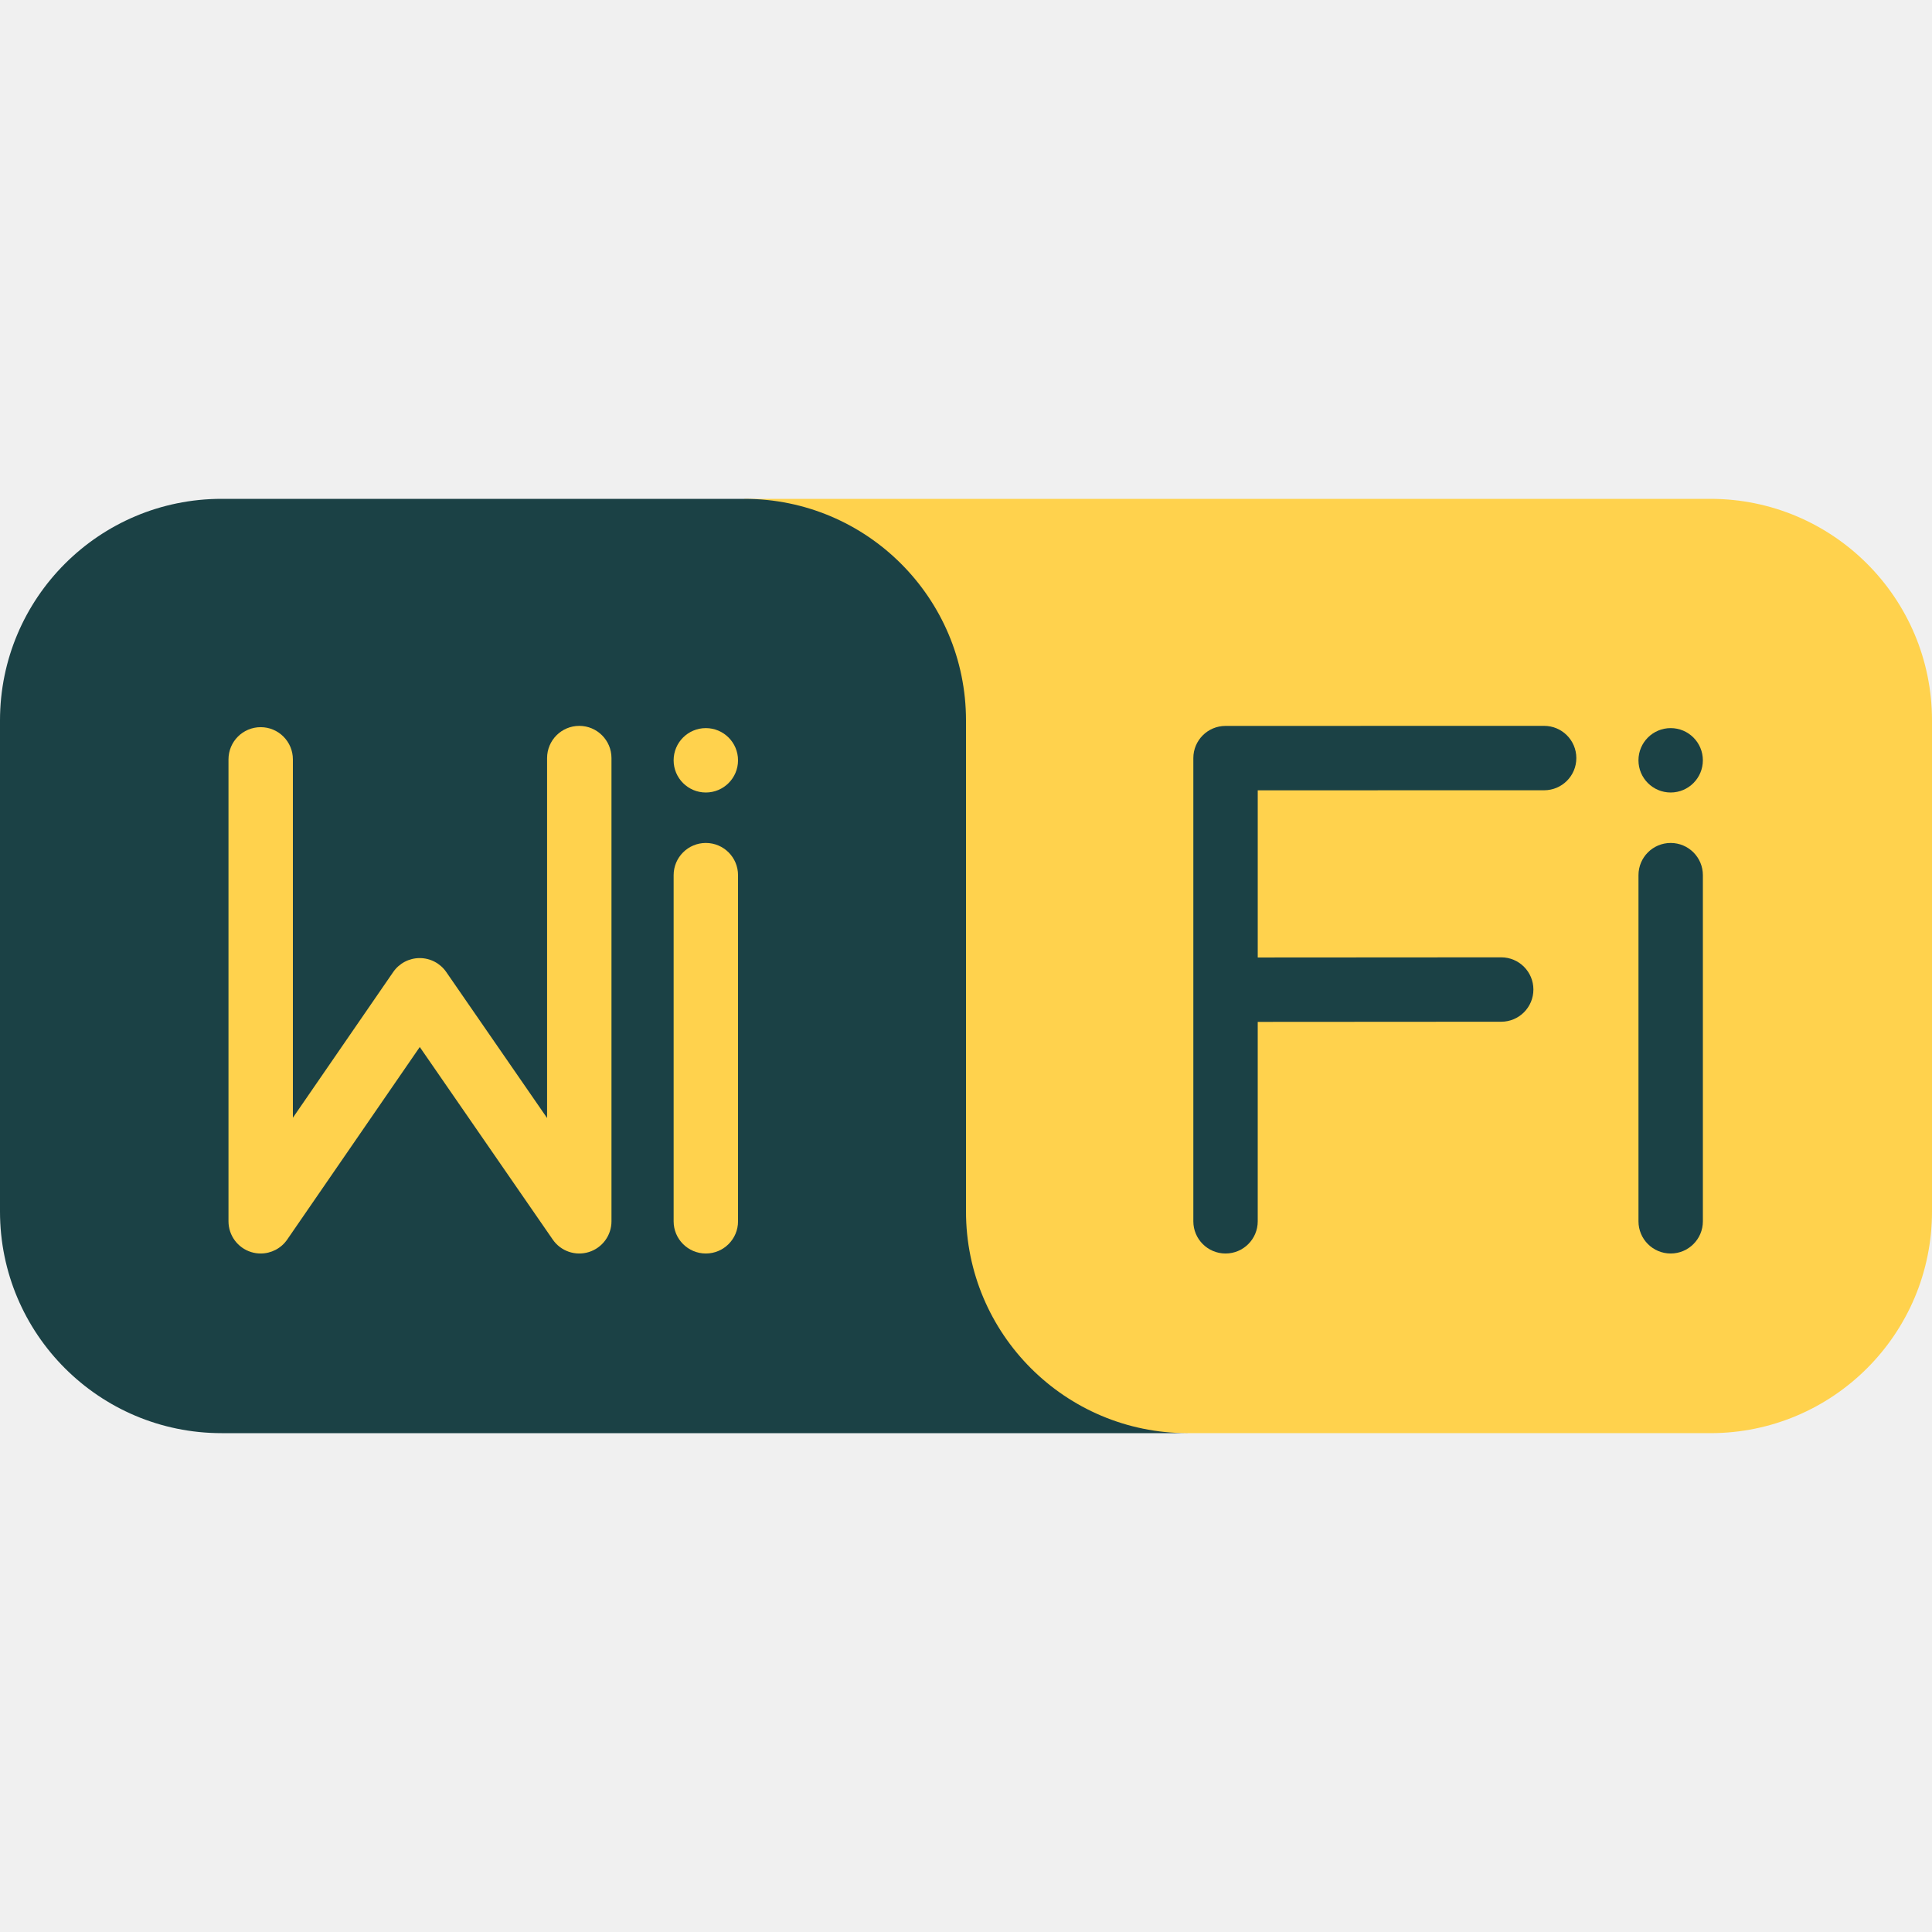
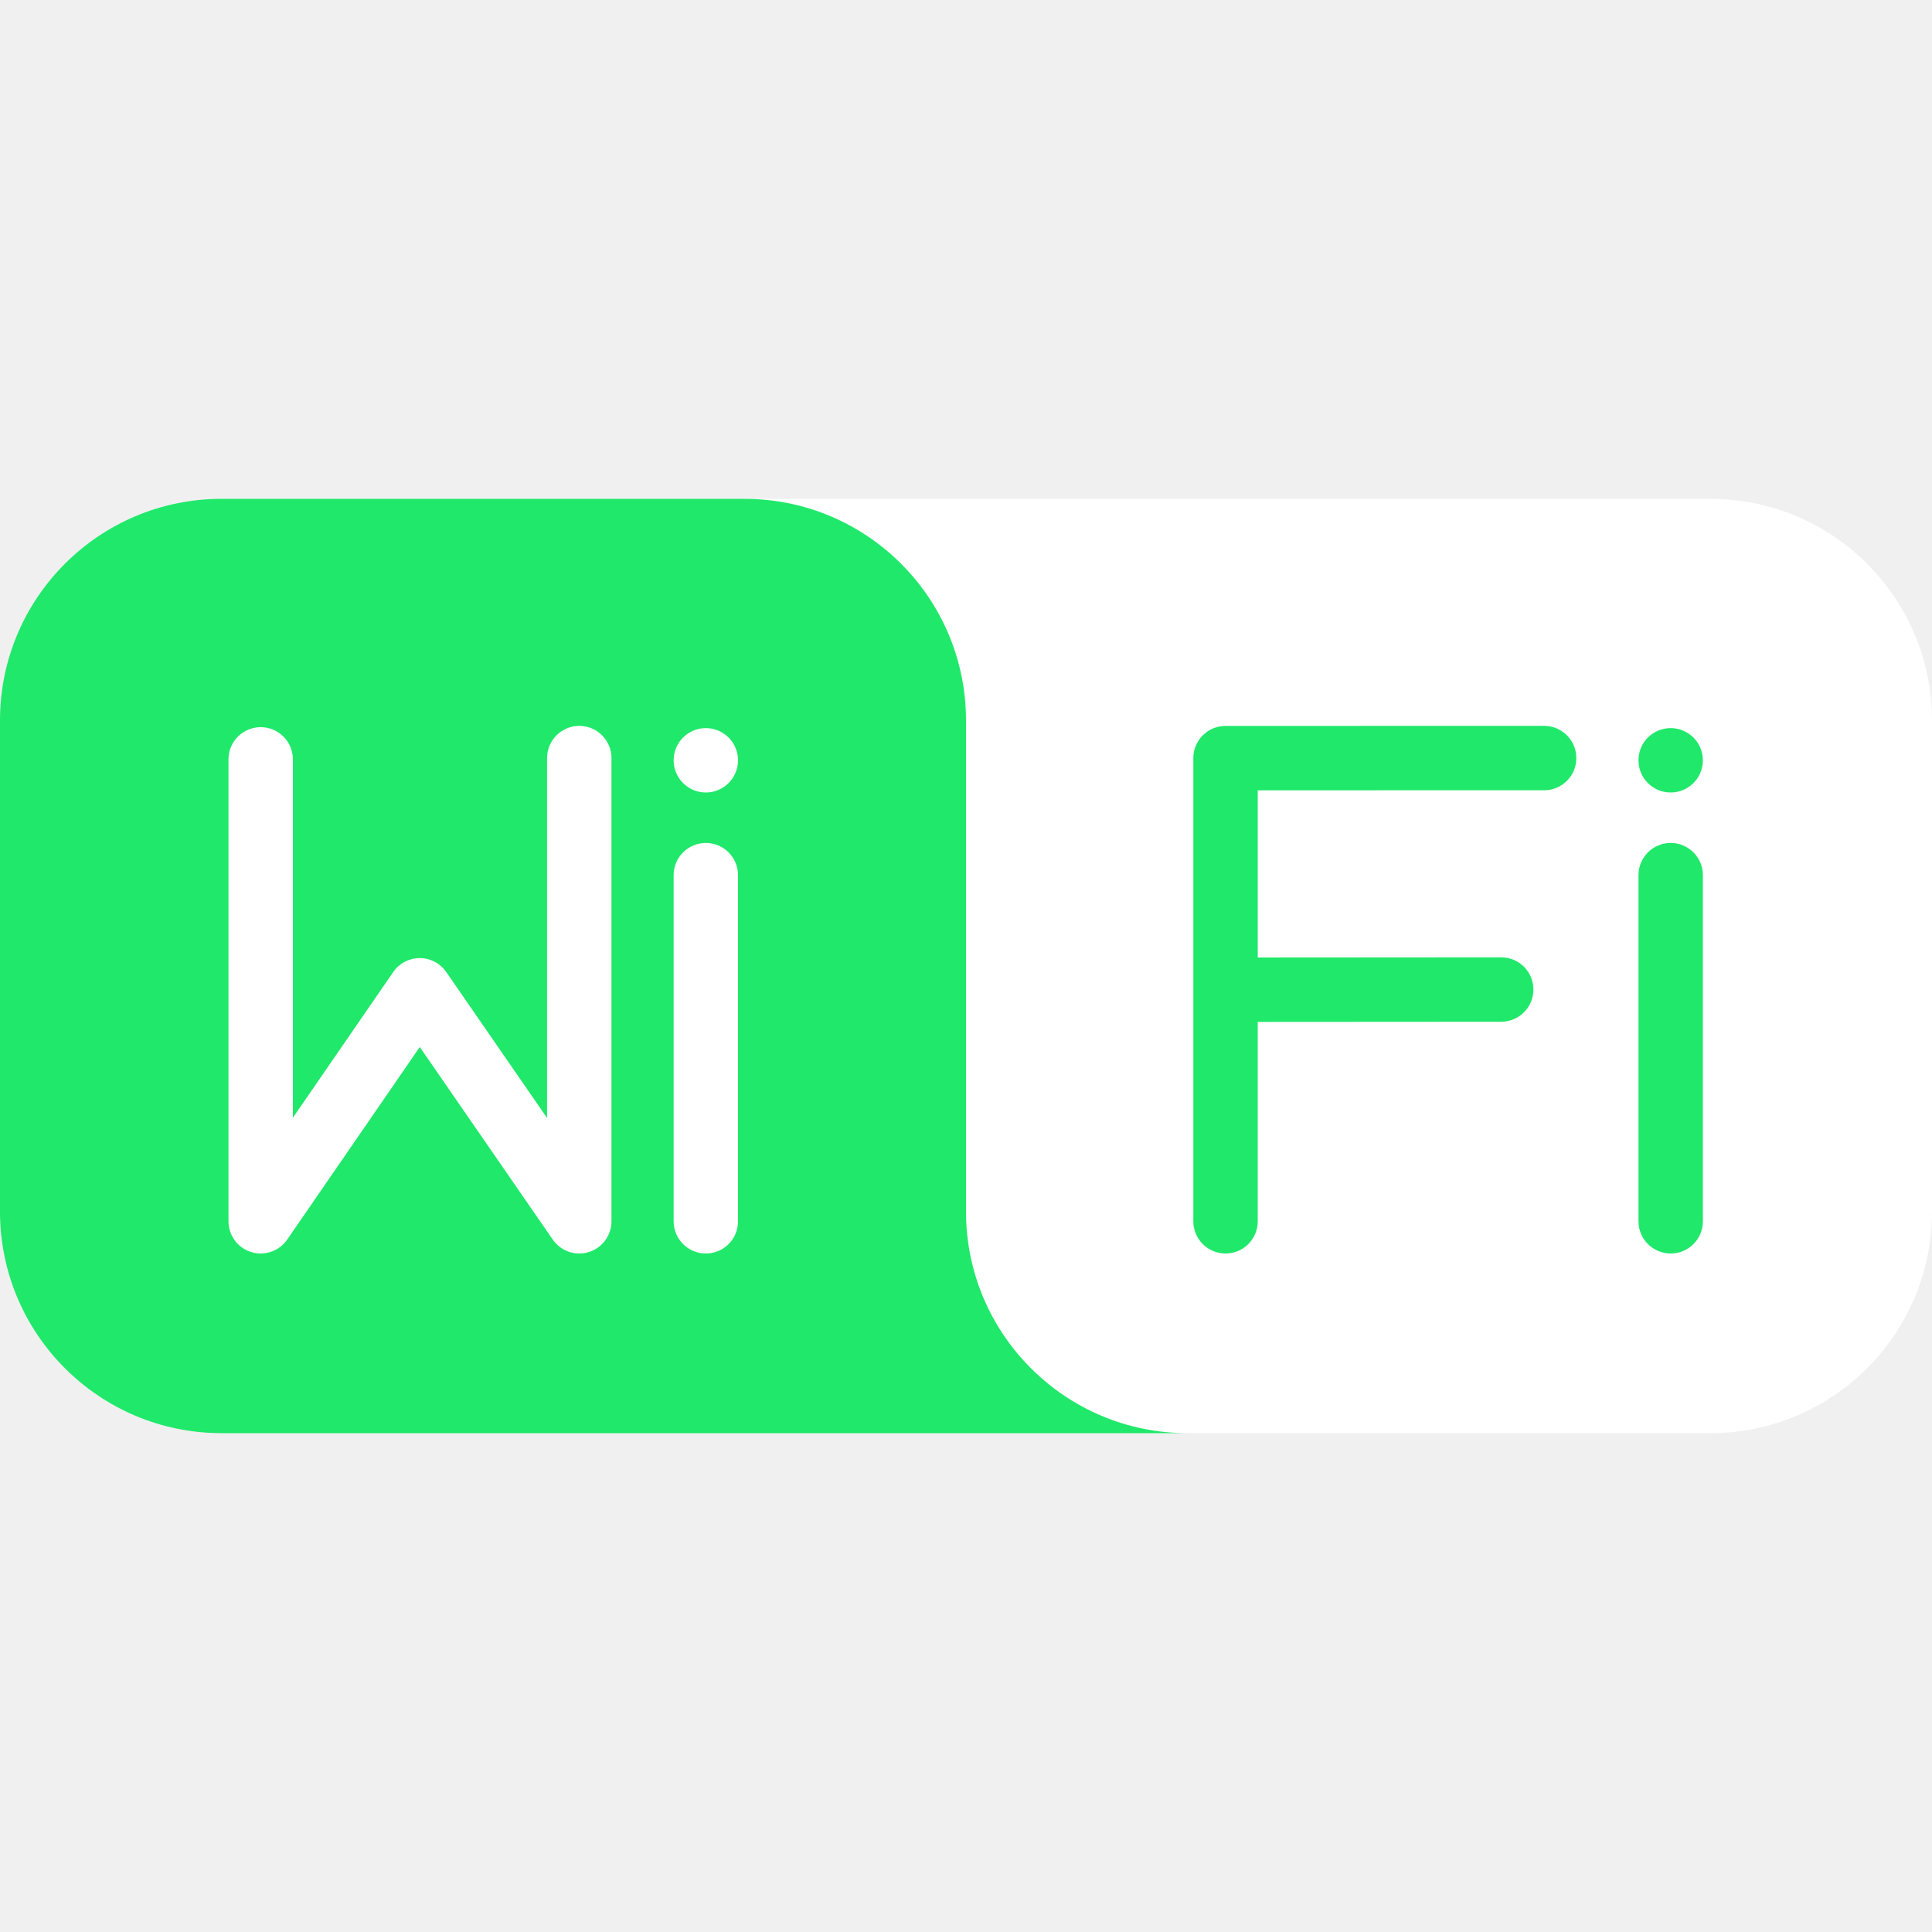
<svg xmlns="http://www.w3.org/2000/svg" version="1.1" id="Layer_1" x="0px" y="0px" viewBox="0 0 512 512" style="enable-background:new 0 0 512 512;" xml:space="preserve">
-   <path style="fill:#FFD24D;" d="M453.268,132.198h-256v244.622l117.464,2.981h138.536c32.438,0,58.732-26.294,58.732-58.732V190.93  C512,158.492,485.706,132.198,453.268,132.198z" />
+   <path style="fill:#FFFFFF;" d="M453.268,132.198h-256v244.622l117.464,2.981h138.536c32.438,0,58.732-26.294,58.732-58.732V190.93  C512,158.492,485.706,132.198,453.268,132.198z" />
  <g>
-     <path style="fill:#1B4145;" d="M314.732,379.802h-256C26.294,379.802,0,353.508,0,321.07V190.93   c0-32.438,26.294-58.732,58.732-58.732h138.536c32.438,0,58.732,26.294,58.732,58.732V321.07   C256,353.508,282.294,379.802,314.732,379.802z" />
-     <path style="fill:#1B4145;" d="M409.21,192.361l-84.431,0.013c-4.713,0.001-8.532,3.821-8.532,8.533v122.753   c0,4.714,3.82,8.533,8.533,8.533c4.714,0,8.533-3.82,8.533-8.533V270.81l64.526-0.041c4.713-0.003,8.531-3.825,8.528-8.539   c-0.003-4.712-3.822-8.528-8.533-8.528c-0.006,0-64.52,0.041-64.52,0.041V209.44l75.899-0.011c4.714-0.001,8.533-3.822,8.532-8.534   C417.743,196.18,413.922,192.36,409.21,192.361z" />
-     <path style="fill:#1B4145;" d="M442.747,332.192c-4.714,0-8.533-3.82-8.533-8.533v-91.733c0-4.714,3.82-8.533,8.533-8.533   s8.533,3.82,8.533,8.533v91.733C451.28,328.372,447.46,332.192,442.747,332.192z" />
-     <circle style="fill:#1B4145;" cx="442.743" cy="201.489" r="8.533" />
+     <path style="fill:#20E86A;" d="M314.732,379.802h-256C26.294,379.802,0,353.508,0,321.07V190.93   c0-32.438,26.294-58.732,58.732-58.732h138.536c32.438,0,58.732,26.294,58.732,58.732V321.07   C256,353.508,282.294,379.802,314.732,379.802z" />
+     <path style="fill:#20E86A;" d="M409.21,192.361l-84.431,0.013c-4.713,0.001-8.532,3.821-8.532,8.533v122.753   c0,4.714,3.82,8.533,8.533,8.533c4.714,0,8.533-3.82,8.533-8.533V270.81l64.526-0.041c4.713-0.003,8.531-3.825,8.528-8.539   c-0.003-4.712-3.822-8.528-8.533-8.528c-0.006,0-64.52,0.041-64.52,0.041V209.44l75.899-0.011c4.714-0.001,8.533-3.822,8.532-8.534   C417.743,196.18,413.922,192.36,409.21,192.361z" />
+     <path style="fill:#20E86A;" d="M442.747,332.192c-4.714,0-8.533-3.82-8.533-8.533v-91.733c0-4.714,3.82-8.533,8.533-8.533   s8.533,3.82,8.533,8.533v91.733C451.28,328.372,447.46,332.192,442.747,332.192z" />
+     <circle style="fill:#20E86A;" cx="442.743" cy="201.489" r="8.533" />
  </g>
  <g>
-     <path style="fill:#FFD24D;" d="M187.053,332.192c-4.713,0-8.533-3.82-8.533-8.533v-91.733c0-4.714,3.821-8.533,8.533-8.533   c4.713,0,8.533,3.82,8.533,8.533v91.733C195.586,328.372,191.766,332.192,187.053,332.192z" />
-     <circle style="fill:#FFD24D;" cx="187.051" cy="201.489" r="8.533" />
-     <path style="fill:#FFD24D;" d="M69.086,332.192c-0.844,0-1.696-0.125-2.534-0.386c-3.568-1.11-6-4.412-6-8.149V201.24   c0-4.714,3.821-8.533,8.533-8.533c4.713,0,8.533,3.82,8.533,8.533v94.975l26.586-38.618c1.591-2.311,4.217-3.692,7.022-3.694   c2.809,0,5.434,1.377,7.028,3.684l26.728,38.7v-95.391c0-4.714,3.821-8.533,8.533-8.533c4.713,0,8.533,3.82,8.533,8.533v122.763   c0,3.734-2.428,7.036-5.994,8.146c-3.568,1.113-7.44-0.224-9.562-3.297l-35.249-51.04l-35.13,51.03   C74.493,330.853,71.84,332.192,69.086,332.192z" />
+     <path style="fill:#FFFFFF;" d="M187.053,332.192c-4.713,0-8.533-3.82-8.533-8.533v-91.733c0-4.714,3.821-8.533,8.533-8.533   c4.713,0,8.533,3.82,8.533,8.533v91.733C195.586,328.372,191.766,332.192,187.053,332.192z" />
+     <circle style="fill:#FFFFFF;" cx="187.051" cy="201.489" r="8.533" />
+     <path style="fill:#FFFFFF;" d="M69.086,332.192c-0.844,0-1.696-0.125-2.534-0.386c-3.568-1.11-6-4.412-6-8.149V201.24   c0-4.714,3.821-8.533,8.533-8.533c4.713,0,8.533,3.82,8.533,8.533v94.975l26.586-38.618c1.591-2.311,4.217-3.692,7.022-3.694   c2.809,0,5.434,1.377,7.028,3.684l26.728,38.7v-95.391c0-4.714,3.821-8.533,8.533-8.533c4.713,0,8.533,3.82,8.533,8.533v122.763   c0,3.734-2.428,7.036-5.994,8.146c-3.568,1.113-7.44-0.224-9.562-3.297l-35.249-51.04l-35.13,51.03   C74.493,330.853,71.84,332.192,69.086,332.192z" />
  </g>
  <g>
</g>
  <g>
</g>
  <g>
</g>
  <g>
</g>
  <g>
</g>
  <g>
</g>
  <g>
</g>
  <g>
</g>
  <g>
</g>
  <g>
</g>
  <g>
</g>
  <g>
</g>
  <g>
</g>
  <g>
</g>
  <g>
</g>
</svg>
